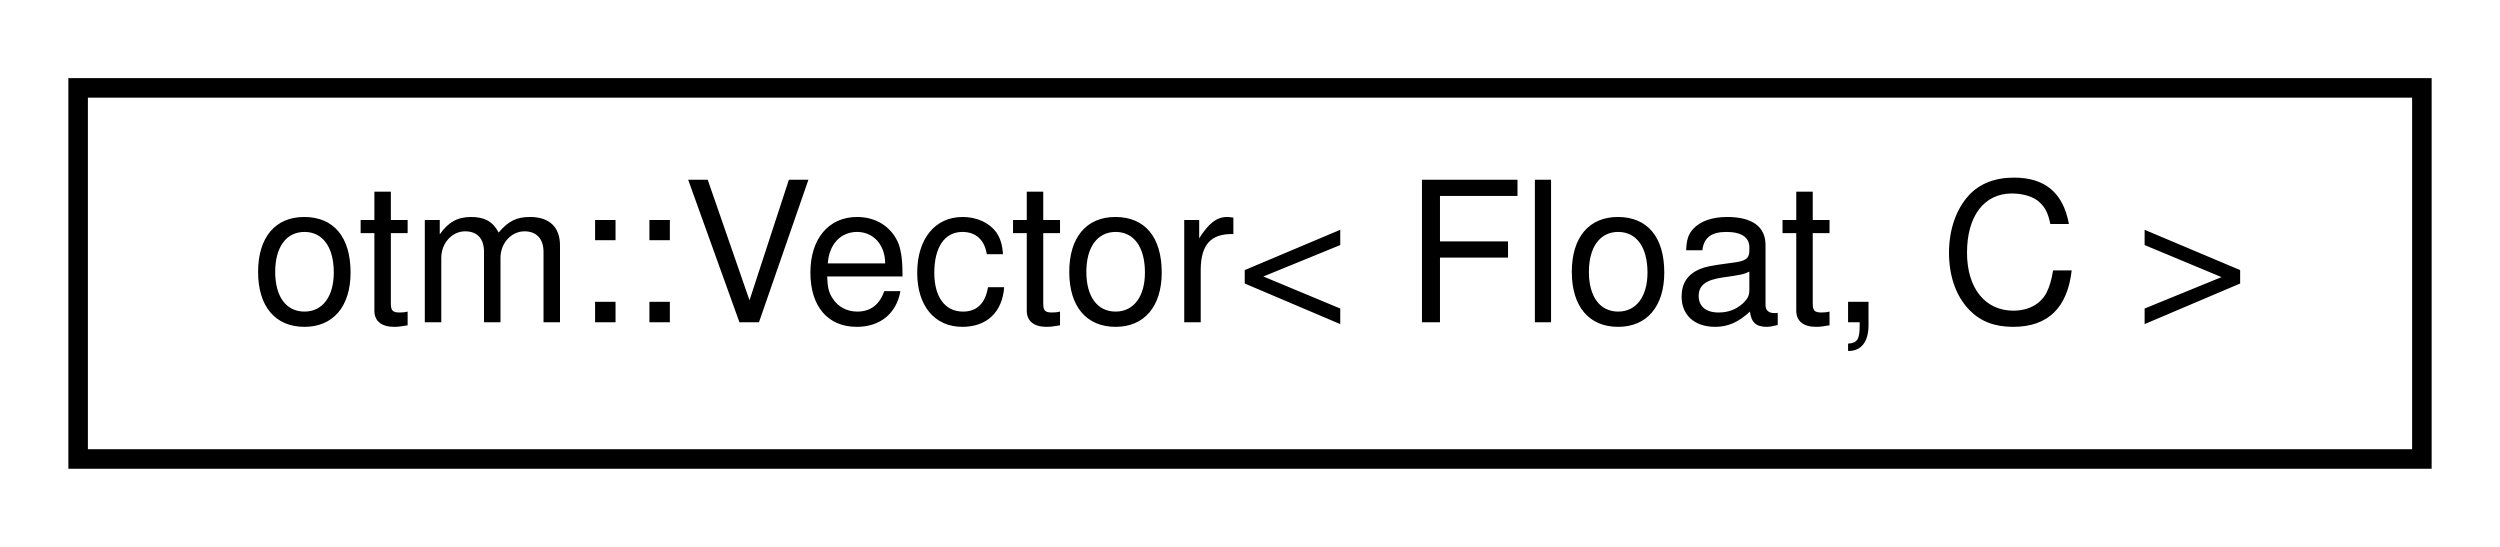
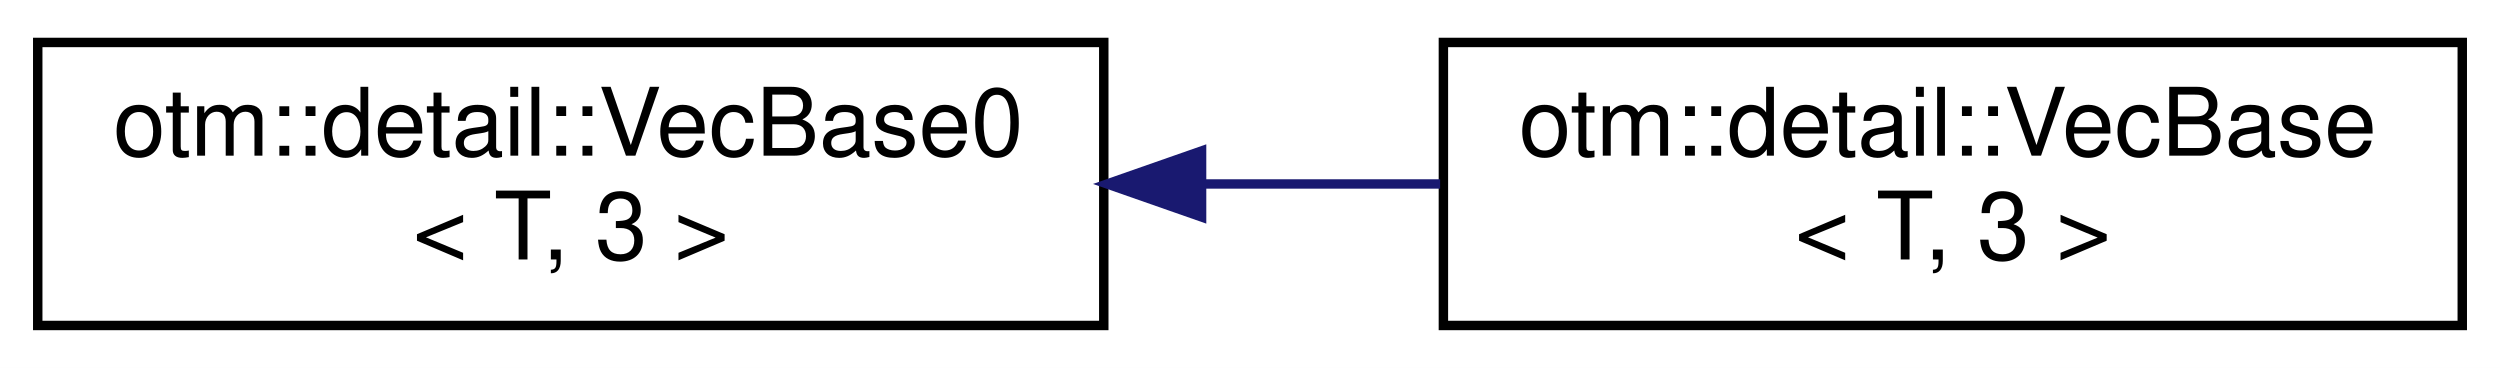
- <svg xmlns="http://www.w3.org/2000/svg" xmlns:xlink="http://www.w3.org/1999/xlink" width="128pt" height="28pt" viewBox="0.00 0.00 128.00 28.00">
-   <g id="graph0" class="graph" transform="scale(1 1) rotate(0) translate(4 24)">
-     <polygon fill="white" stroke="none" points="-4,4 -4,-24 124,-24 124,4 -4,4" />
+ <svg xmlns="http://www.w3.org/2000/svg" xmlns:xlink="http://www.w3.org/1999/xlink" width="265pt" height="39pt" viewBox="0.00 0.00 265.00 39.00">
+   <g id="graph0" class="graph" transform="scale(1 1) rotate(0) translate(4 35)">
+     <polygon fill="white" stroke="none" points="-4,4 -4,-35 261,-35 261,4 -4,4" />
    <g id="node1" class="node">
      <g id="a_node1">
-         <a xlink:href="structotm_1_1_vector.html" target="_top" xlink:title=" ">
-           <polygon fill="white" stroke="black" points="0,-0.5 0,-19.5 120,-19.5 120,-0.5 0,-0.5" />
-           <text text-anchor="middle" x="60" y="-7.5" font-family="Helvetica,sans-Serif" font-size="10.00">otm::Vector&lt; Float, C &gt;</text>
+         <a xlink:href="structotm_1_1detail_1_1_vec_base0.html" target="_top" xlink:title=" ">
+           <polygon fill="white" stroke="black" points="0,-0.5 0,-30.5 113,-30.5 113,-0.5 0,-0.5" />
+           <text text-anchor="start" x="8" y="-18.5" font-family="Helvetica,sans-Serif" font-size="10.00">otm::detail::VecBase0</text>
+           <text text-anchor="middle" x="56.5" y="-7.5" font-family="Helvetica,sans-Serif" font-size="10.00">&lt; T, 3 &gt;</text>
        </a>
      </g>
    </g>
+     <g id="node2" class="node">
+       <g id="a_node2">
+         <a xlink:href="structotm_1_1detail_1_1_vec_base_3_01_t_00_013_01_4.html" target="_top" xlink:title=" ">
+           <polygon fill="white" stroke="black" points="149,-0.5 149,-30.5 257,-30.5 257,-0.5 149,-0.5" />
+           <text text-anchor="start" x="157" y="-18.5" font-family="Helvetica,sans-Serif" font-size="10.00">otm::detail::VecBase</text>
+           <text text-anchor="middle" x="203" y="-7.5" font-family="Helvetica,sans-Serif" font-size="10.00">&lt; T, 3 &gt;</text>
+         </a>
+       </g>
+     </g>
+     <g id="edge1" class="edge">
+       <path fill="none" stroke="midnightblue" d="M123.541,-15.5C131.952,-15.5 140.477,-15.5 148.654,-15.5" />
+       <polygon fill="midnightblue" stroke="midnightblue" points="123.368,-12 113.367,-15.5 123.367,-19 123.368,-12" />
+     </g>
  </g>
</svg>
